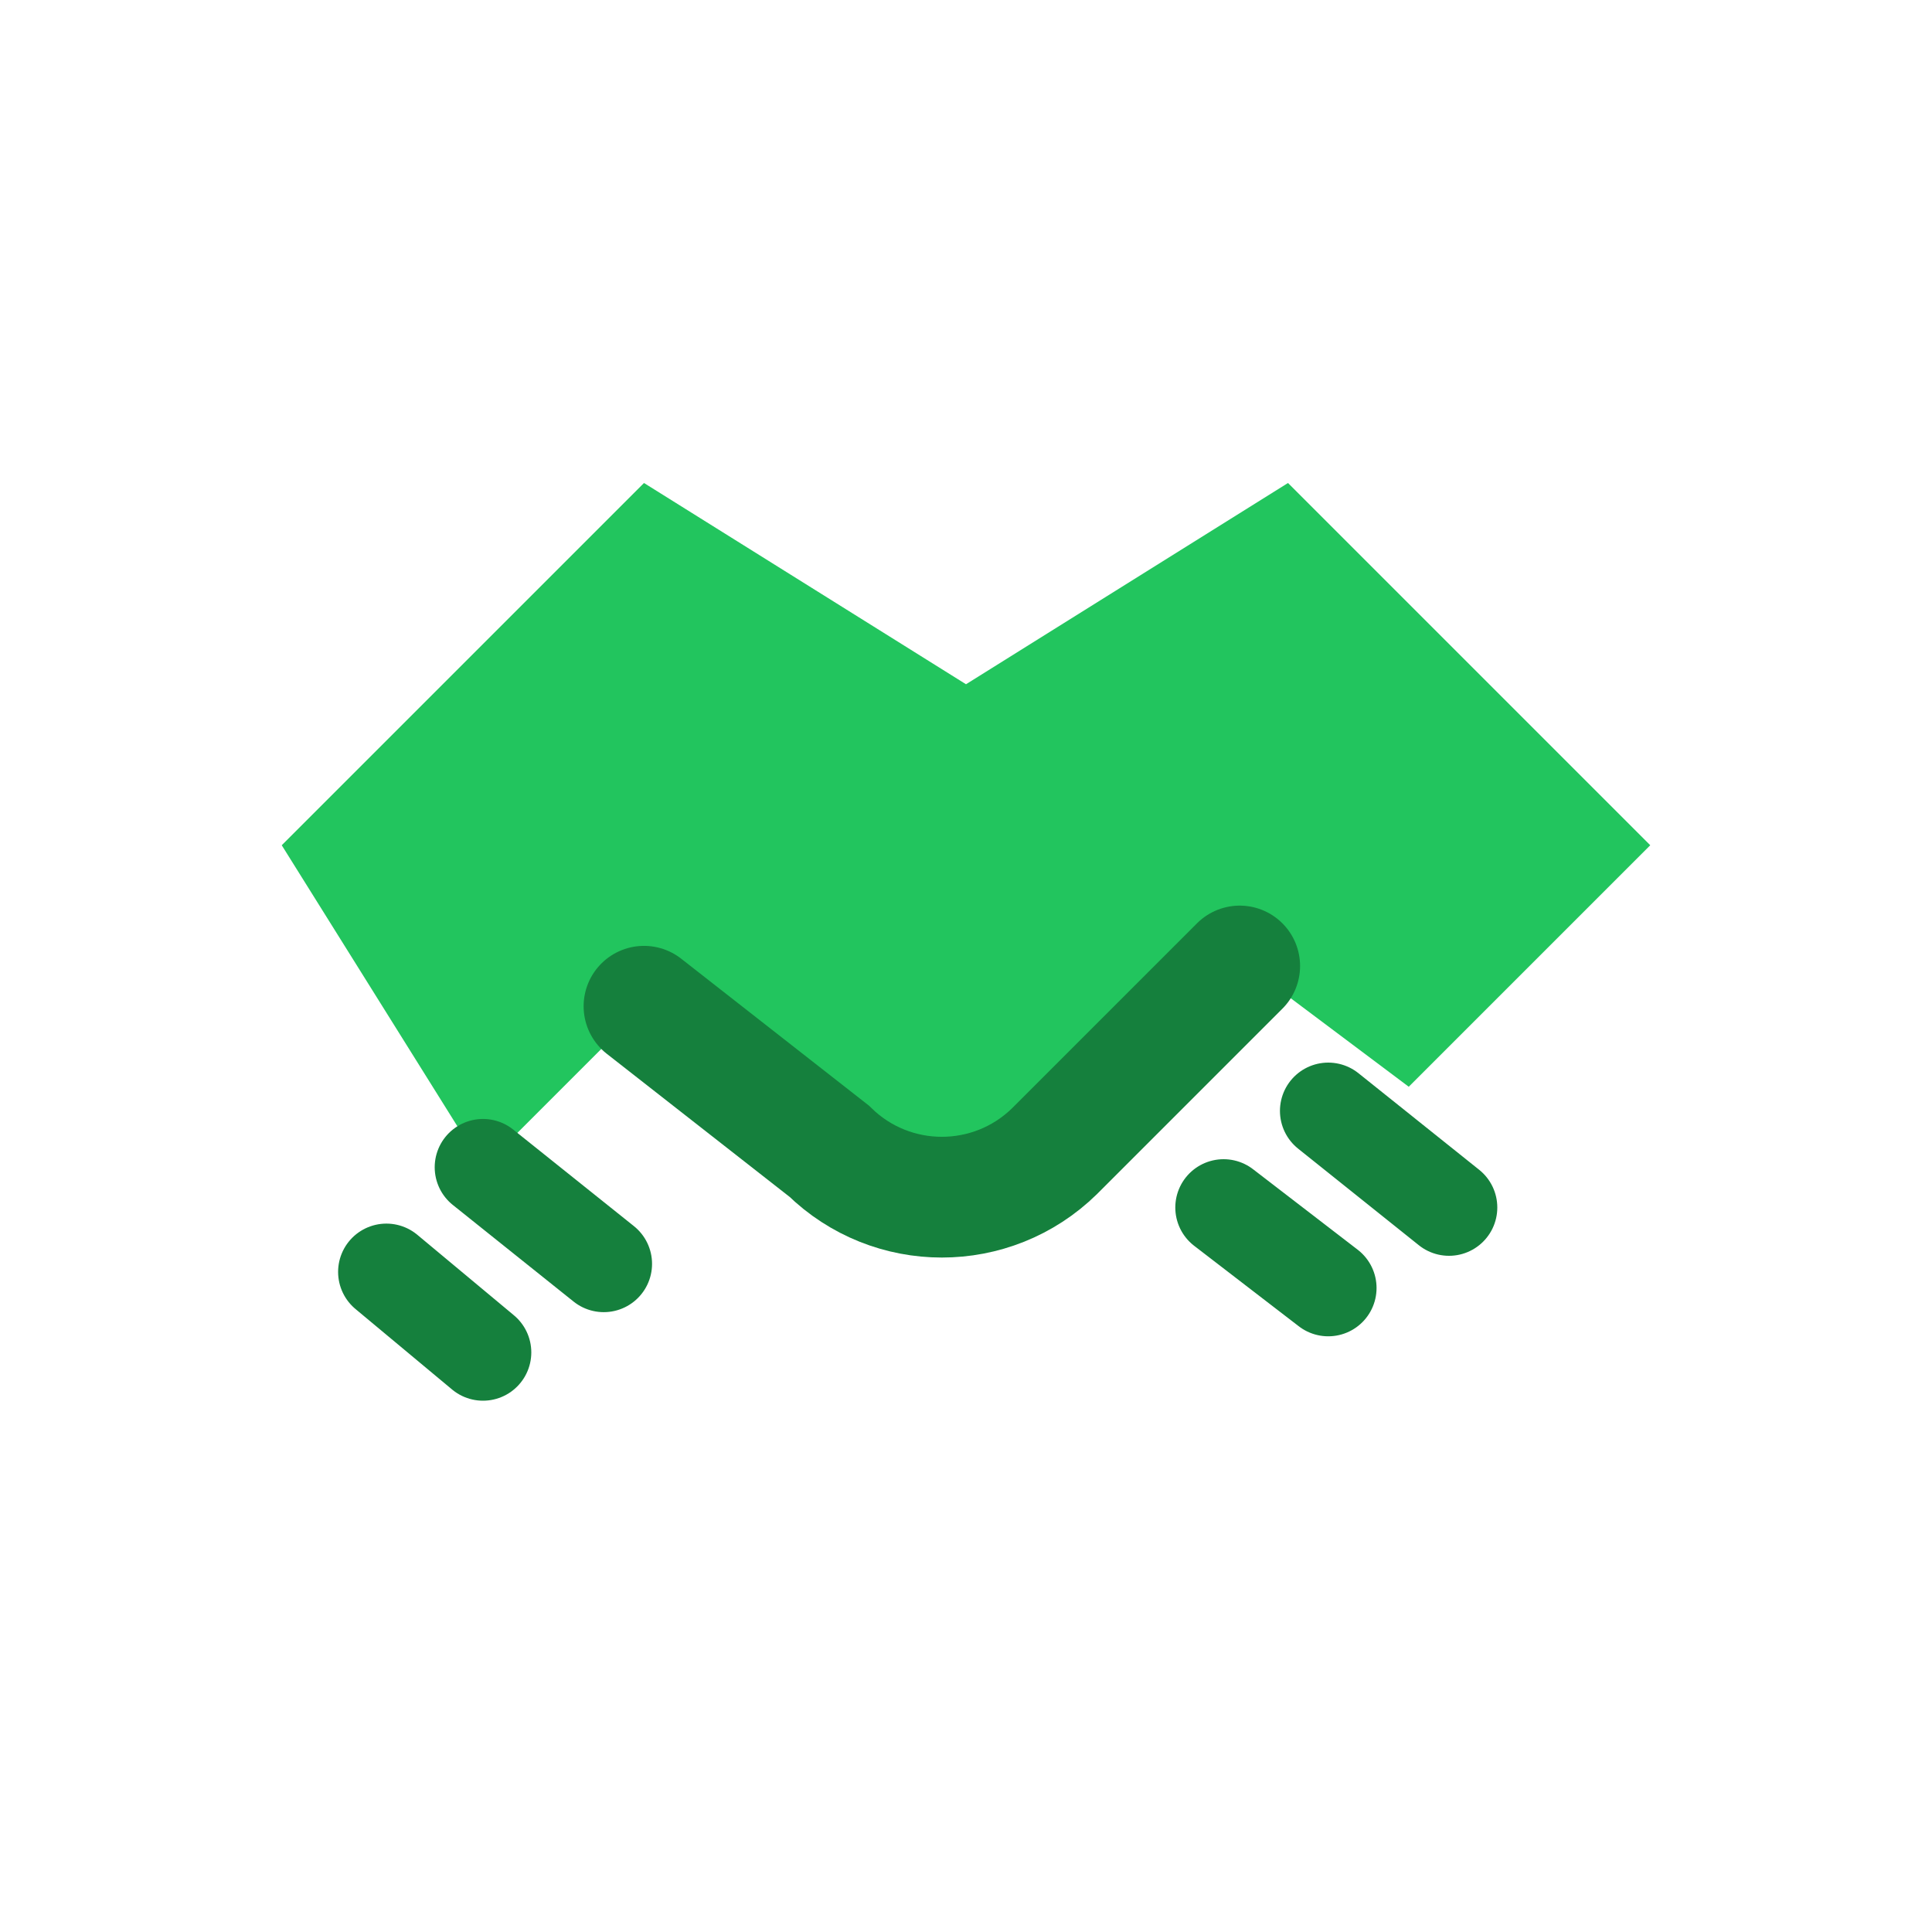
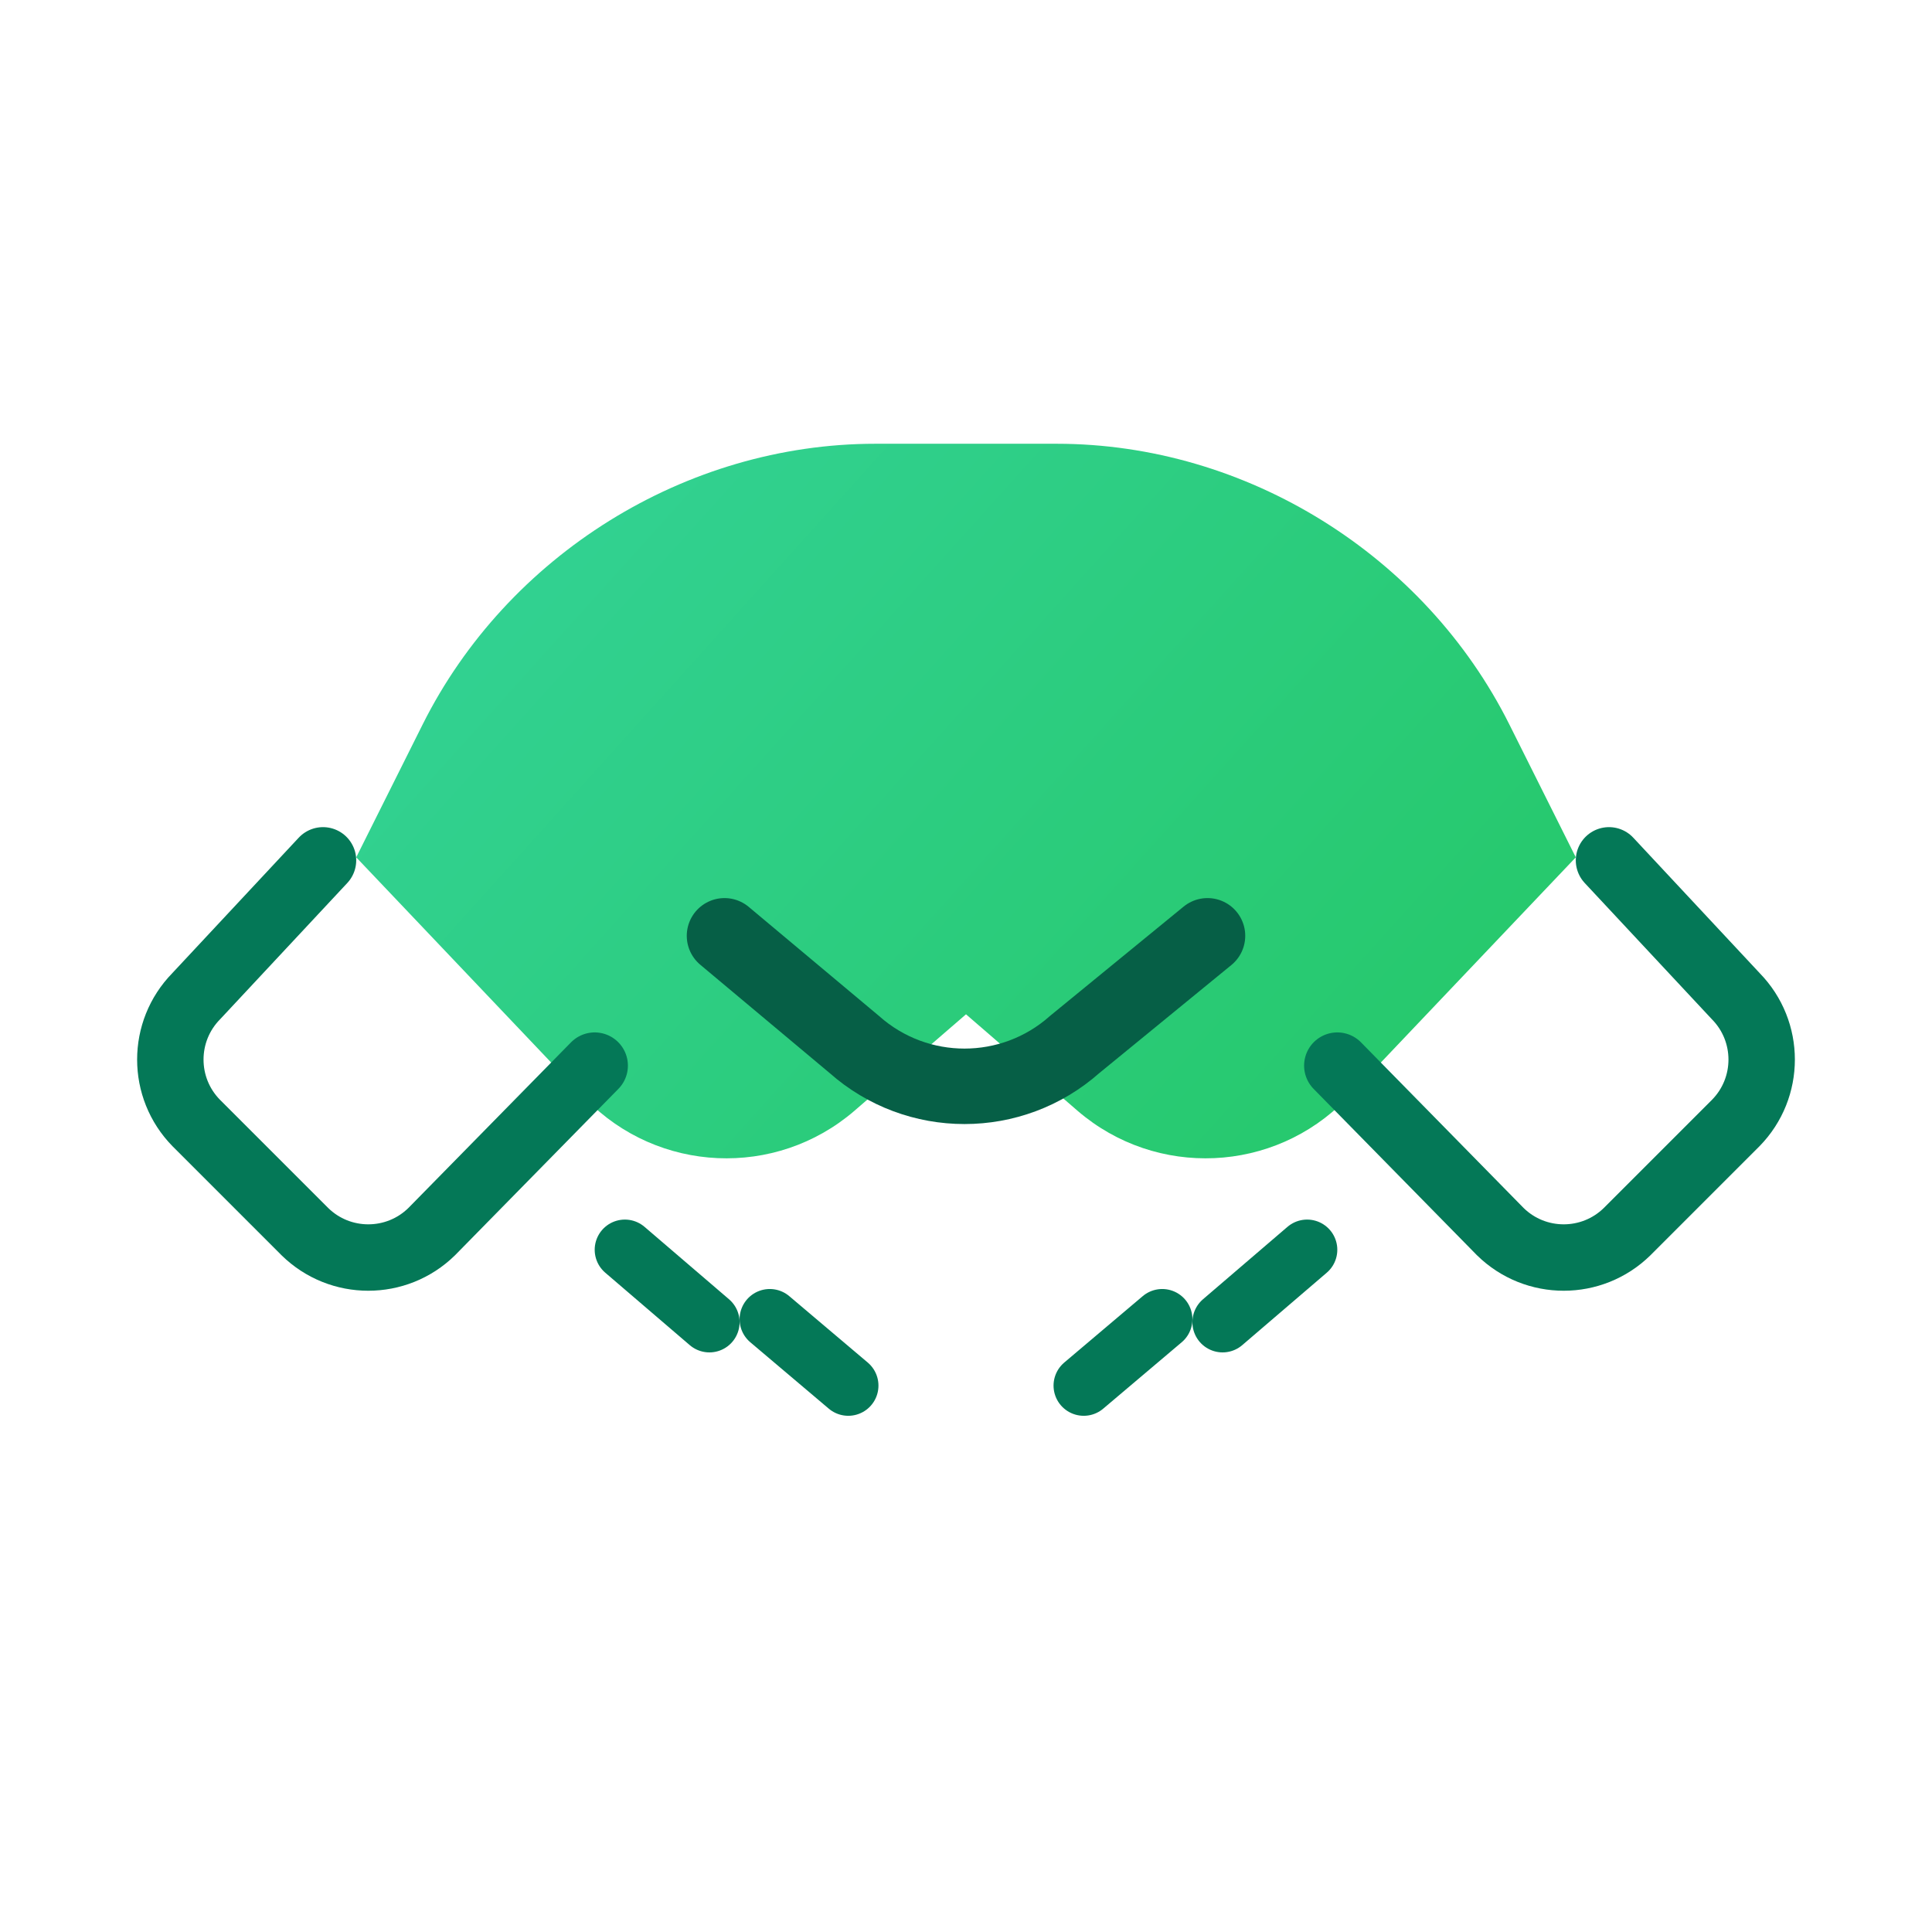
- <svg xmlns="http://www.w3.org/2000/svg" viewBox="0 0 24 24" fill="none">
-   <path d="M3.5 10.5 8 6l4 2.5 4-2.5 4.5 4.5-3 3-2-1.5-2.3 2.3a2 2 0 0 1-2.8 0L8 12.5l-2 2-2.5-4Z" fill="#22c55e" />
-   <path d="m8 12.5 2.3 1.8a2 2 0 0 0 2.8 0L15.4 12" stroke="#15803d" stroke-width="1.5" stroke-linecap="round" />
-   <path d="m6 14.5 1.5 1.2M4.8 15.8l1.2 1M16.5 13.8l1.5 1.2M15.2 15l1.3 1" stroke="#15803d" stroke-width="1.2" stroke-linecap="round" />
+ <svg xmlns="http://www.w3.org/2000/svg" viewBox="0 0 64 64" fill="none">
+   <defs>
+     <linearGradient id="peaceHands" x1="12" y1="14" x2="52" y2="50" gradientUnits="userSpaceOnUse">
+       <stop stop-color="#34d399" />
+       <stop offset="1" stop-color="#22c55e" />
+     </linearGradient>
+   </defs>
+   <path d="M14 24c2.8-5.6 8.7-9.3 15-9.3h6c6.3 0 12.2 3.7 15 9.3l2.2 4.4-7.6 8a6.5 6.5 0 0 1-8.9.4L32 33.6l-3.7 3.2a6.5 6.5 0 0 1-8.9-.4l-7.6-8L14 24Z" fill="url(#peaceHands)" />
+   <path d="m24 31 4.3 3.6a5.5 5.5 0 0 0 7.3 0L40 31" stroke="#065f46" stroke-width="2.5" stroke-linecap="round" />
+   <path d="M10.7 28.5 6.5 33a3 3 0 0 0 0 4.2l3.6 3.6a3 3 0 0 0 4.2 0l5.4-5.5M53.3 28.5l4.2 4.5a3 3 0 0 1 0 4.2l-3.6 3.6a3 3 0 0 1-4.2 0l-5.4-5.5" stroke="#047857" stroke-width="2.2" stroke-linecap="round" stroke-linejoin="round" />
+   <path d="m20.7 41.4 2.8 2.4M25.5 43.7l2.6 2.2M43.3 41.4l-2.8 2.4M38.5 43.7l-2.6 2.2" stroke="#047857" stroke-width="2" stroke-linecap="round" />
</svg>
